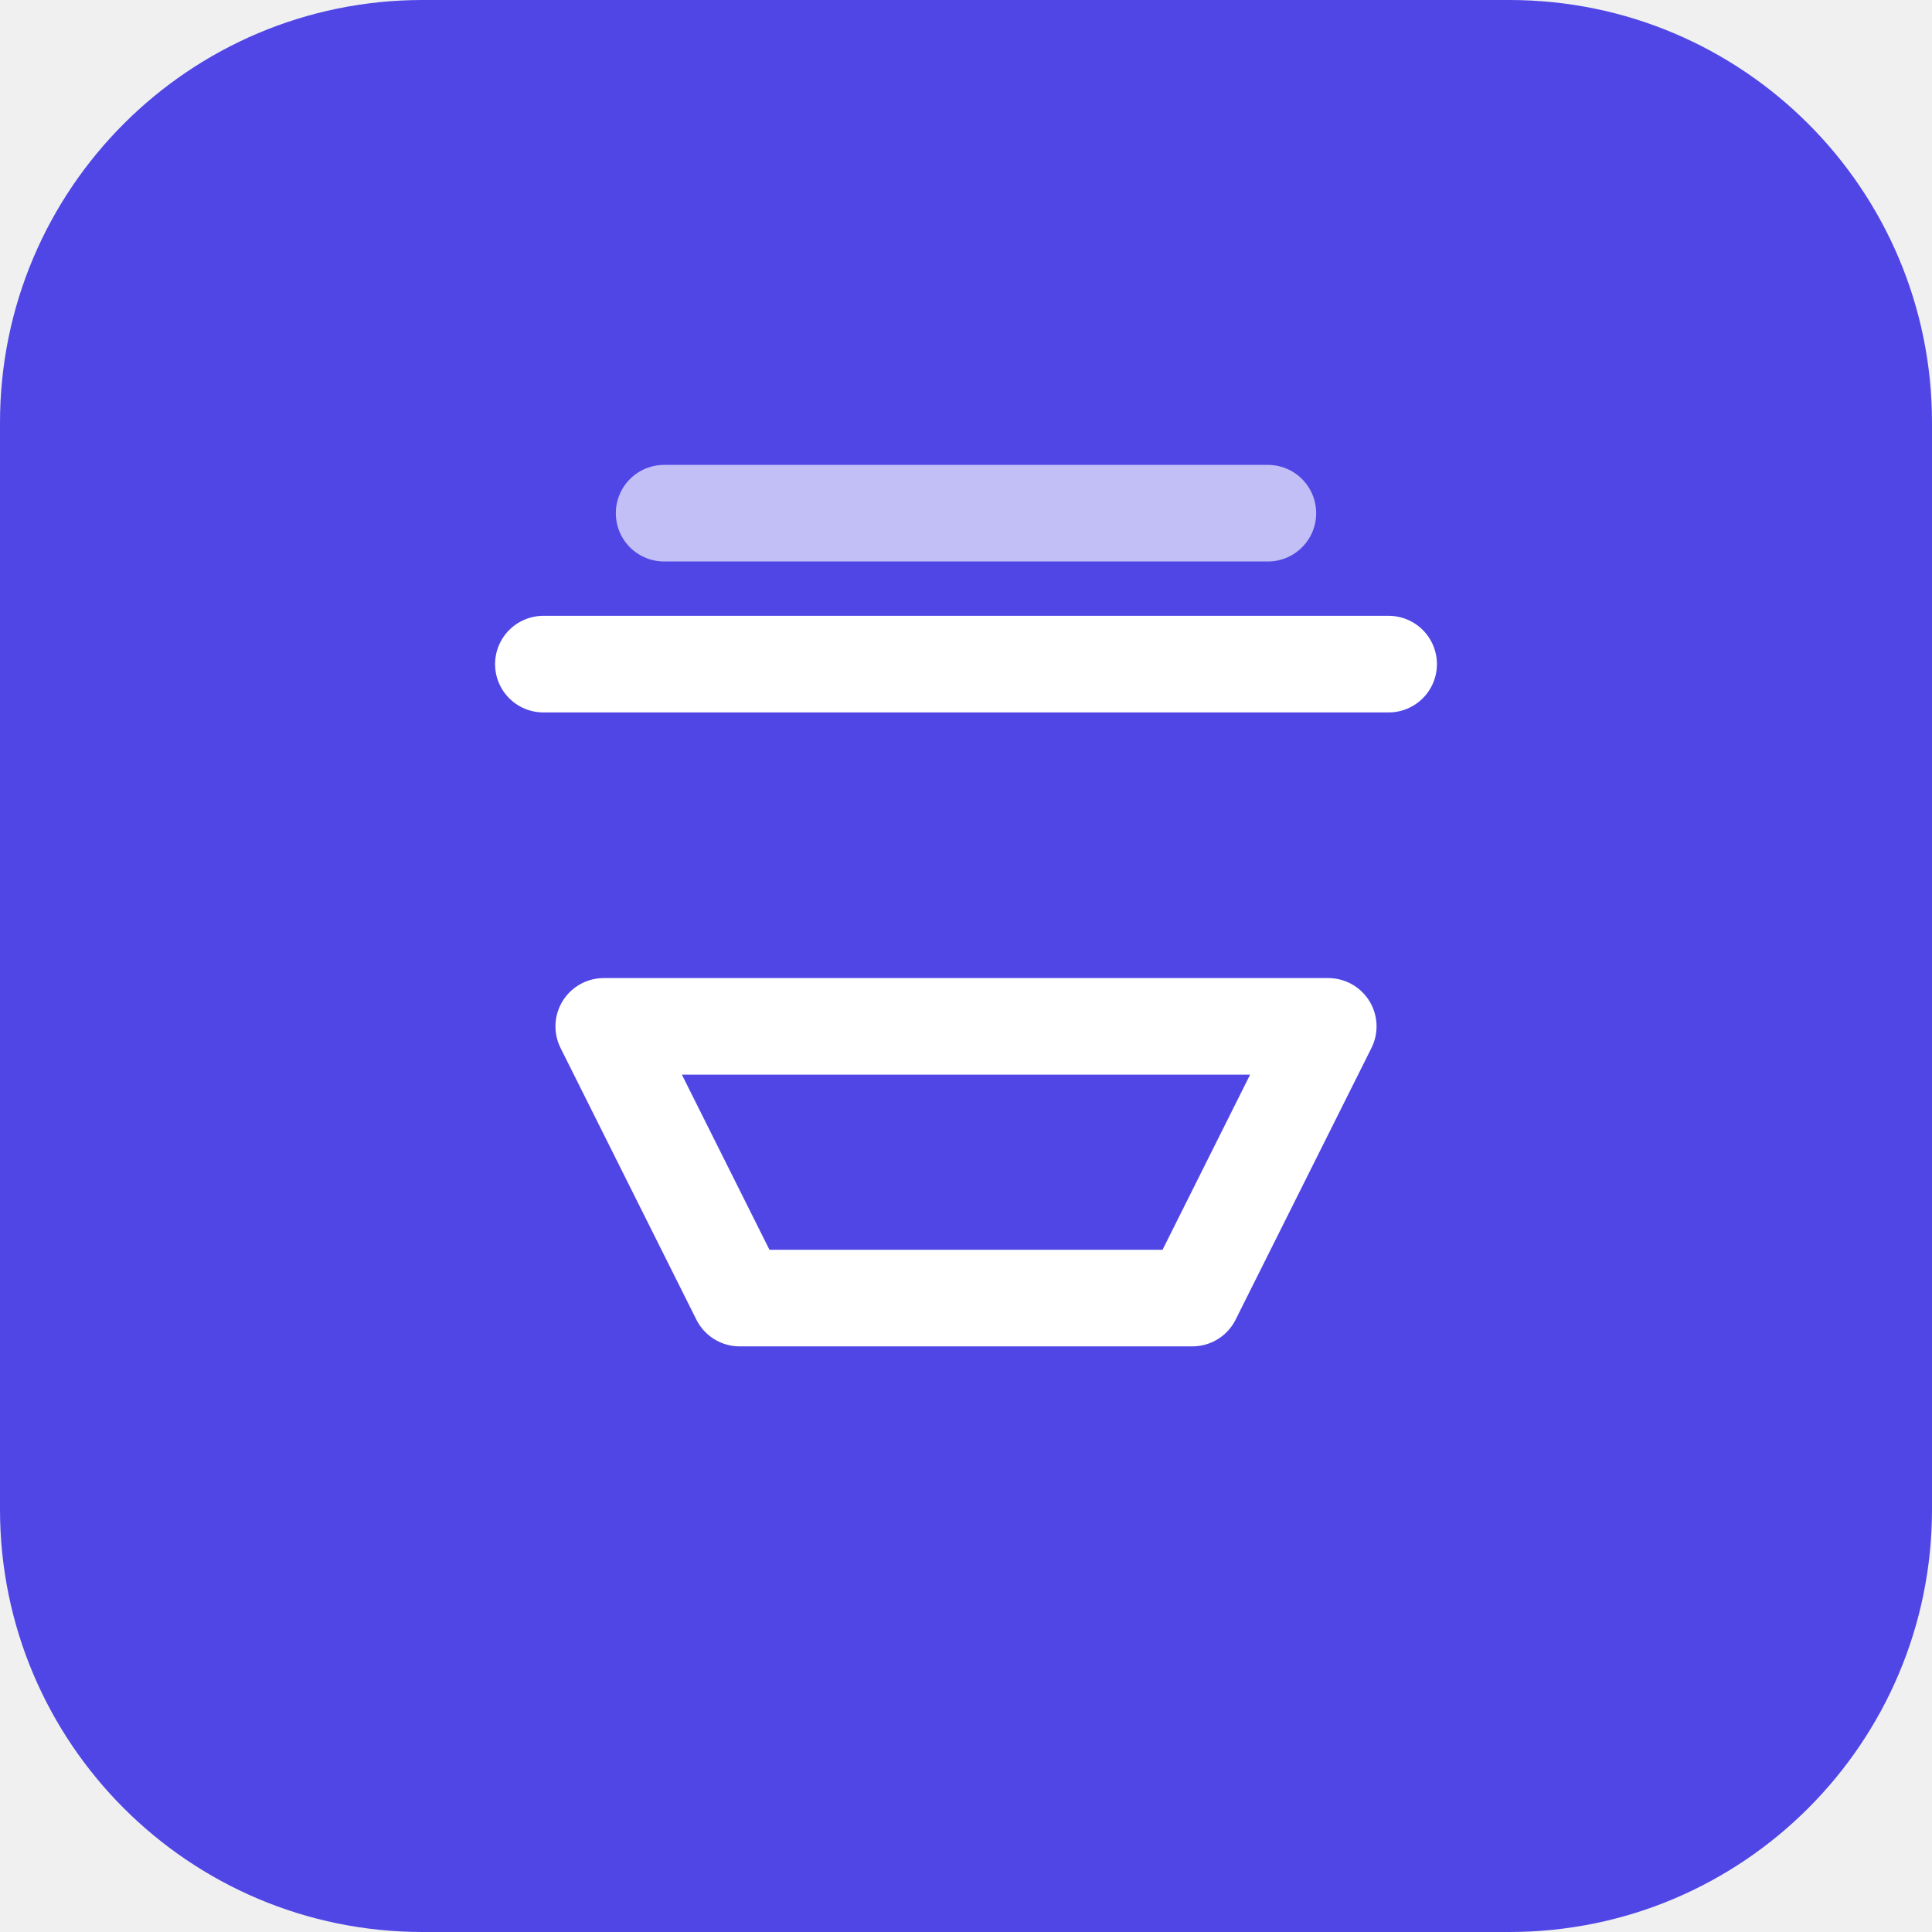
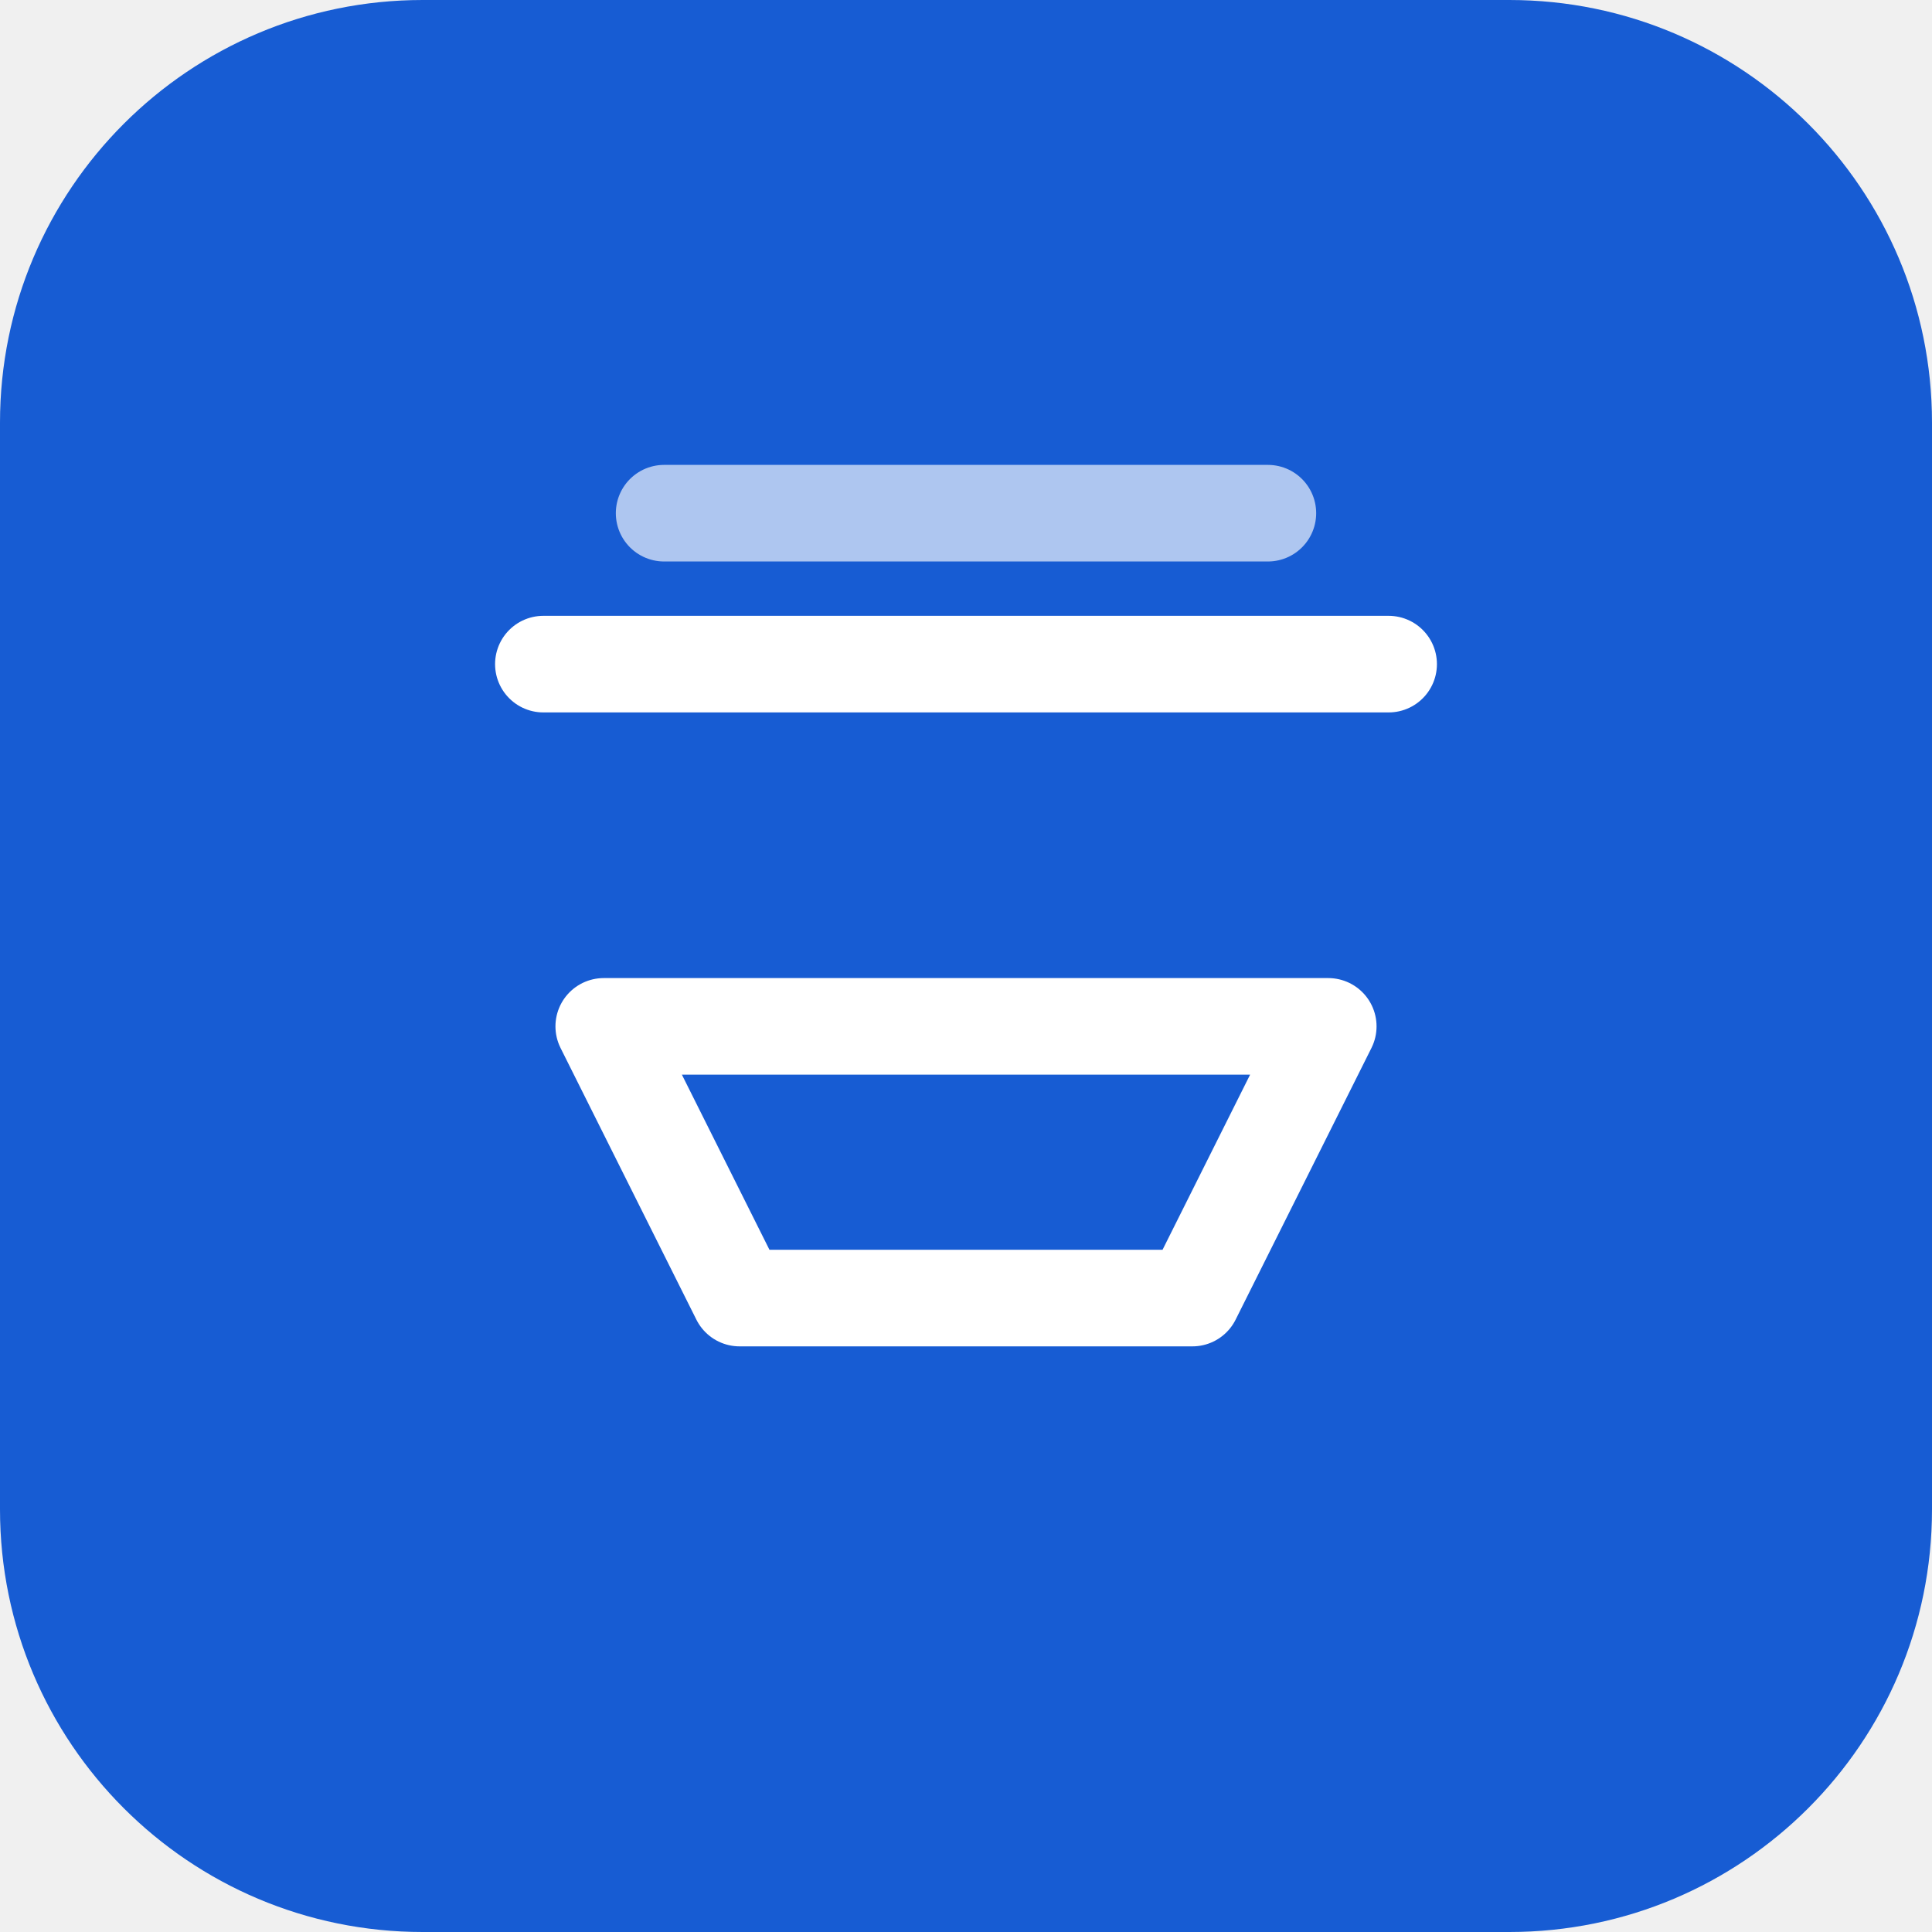
<svg xmlns="http://www.w3.org/2000/svg" viewBox="0 0 64 64">
-   <rect width="64" height="64" rx="14" fill="#4f46e5" />
+   <rect width="64" height="64" rx="14" fill="#175cd3" />
  <path d="M20 34h24l-4.5 9h-15z" fill="none" stroke="#ffffff" stroke-width="3.2" stroke-linejoin="round" />
  <path d="M18 22h28" stroke="#ffffff" stroke-width="3.2" stroke-linecap="round" />
  <path d="M22 17h20" stroke="#ffffff" stroke-width="3.2" stroke-linecap="round" opacity="0.65" />
</svg>
